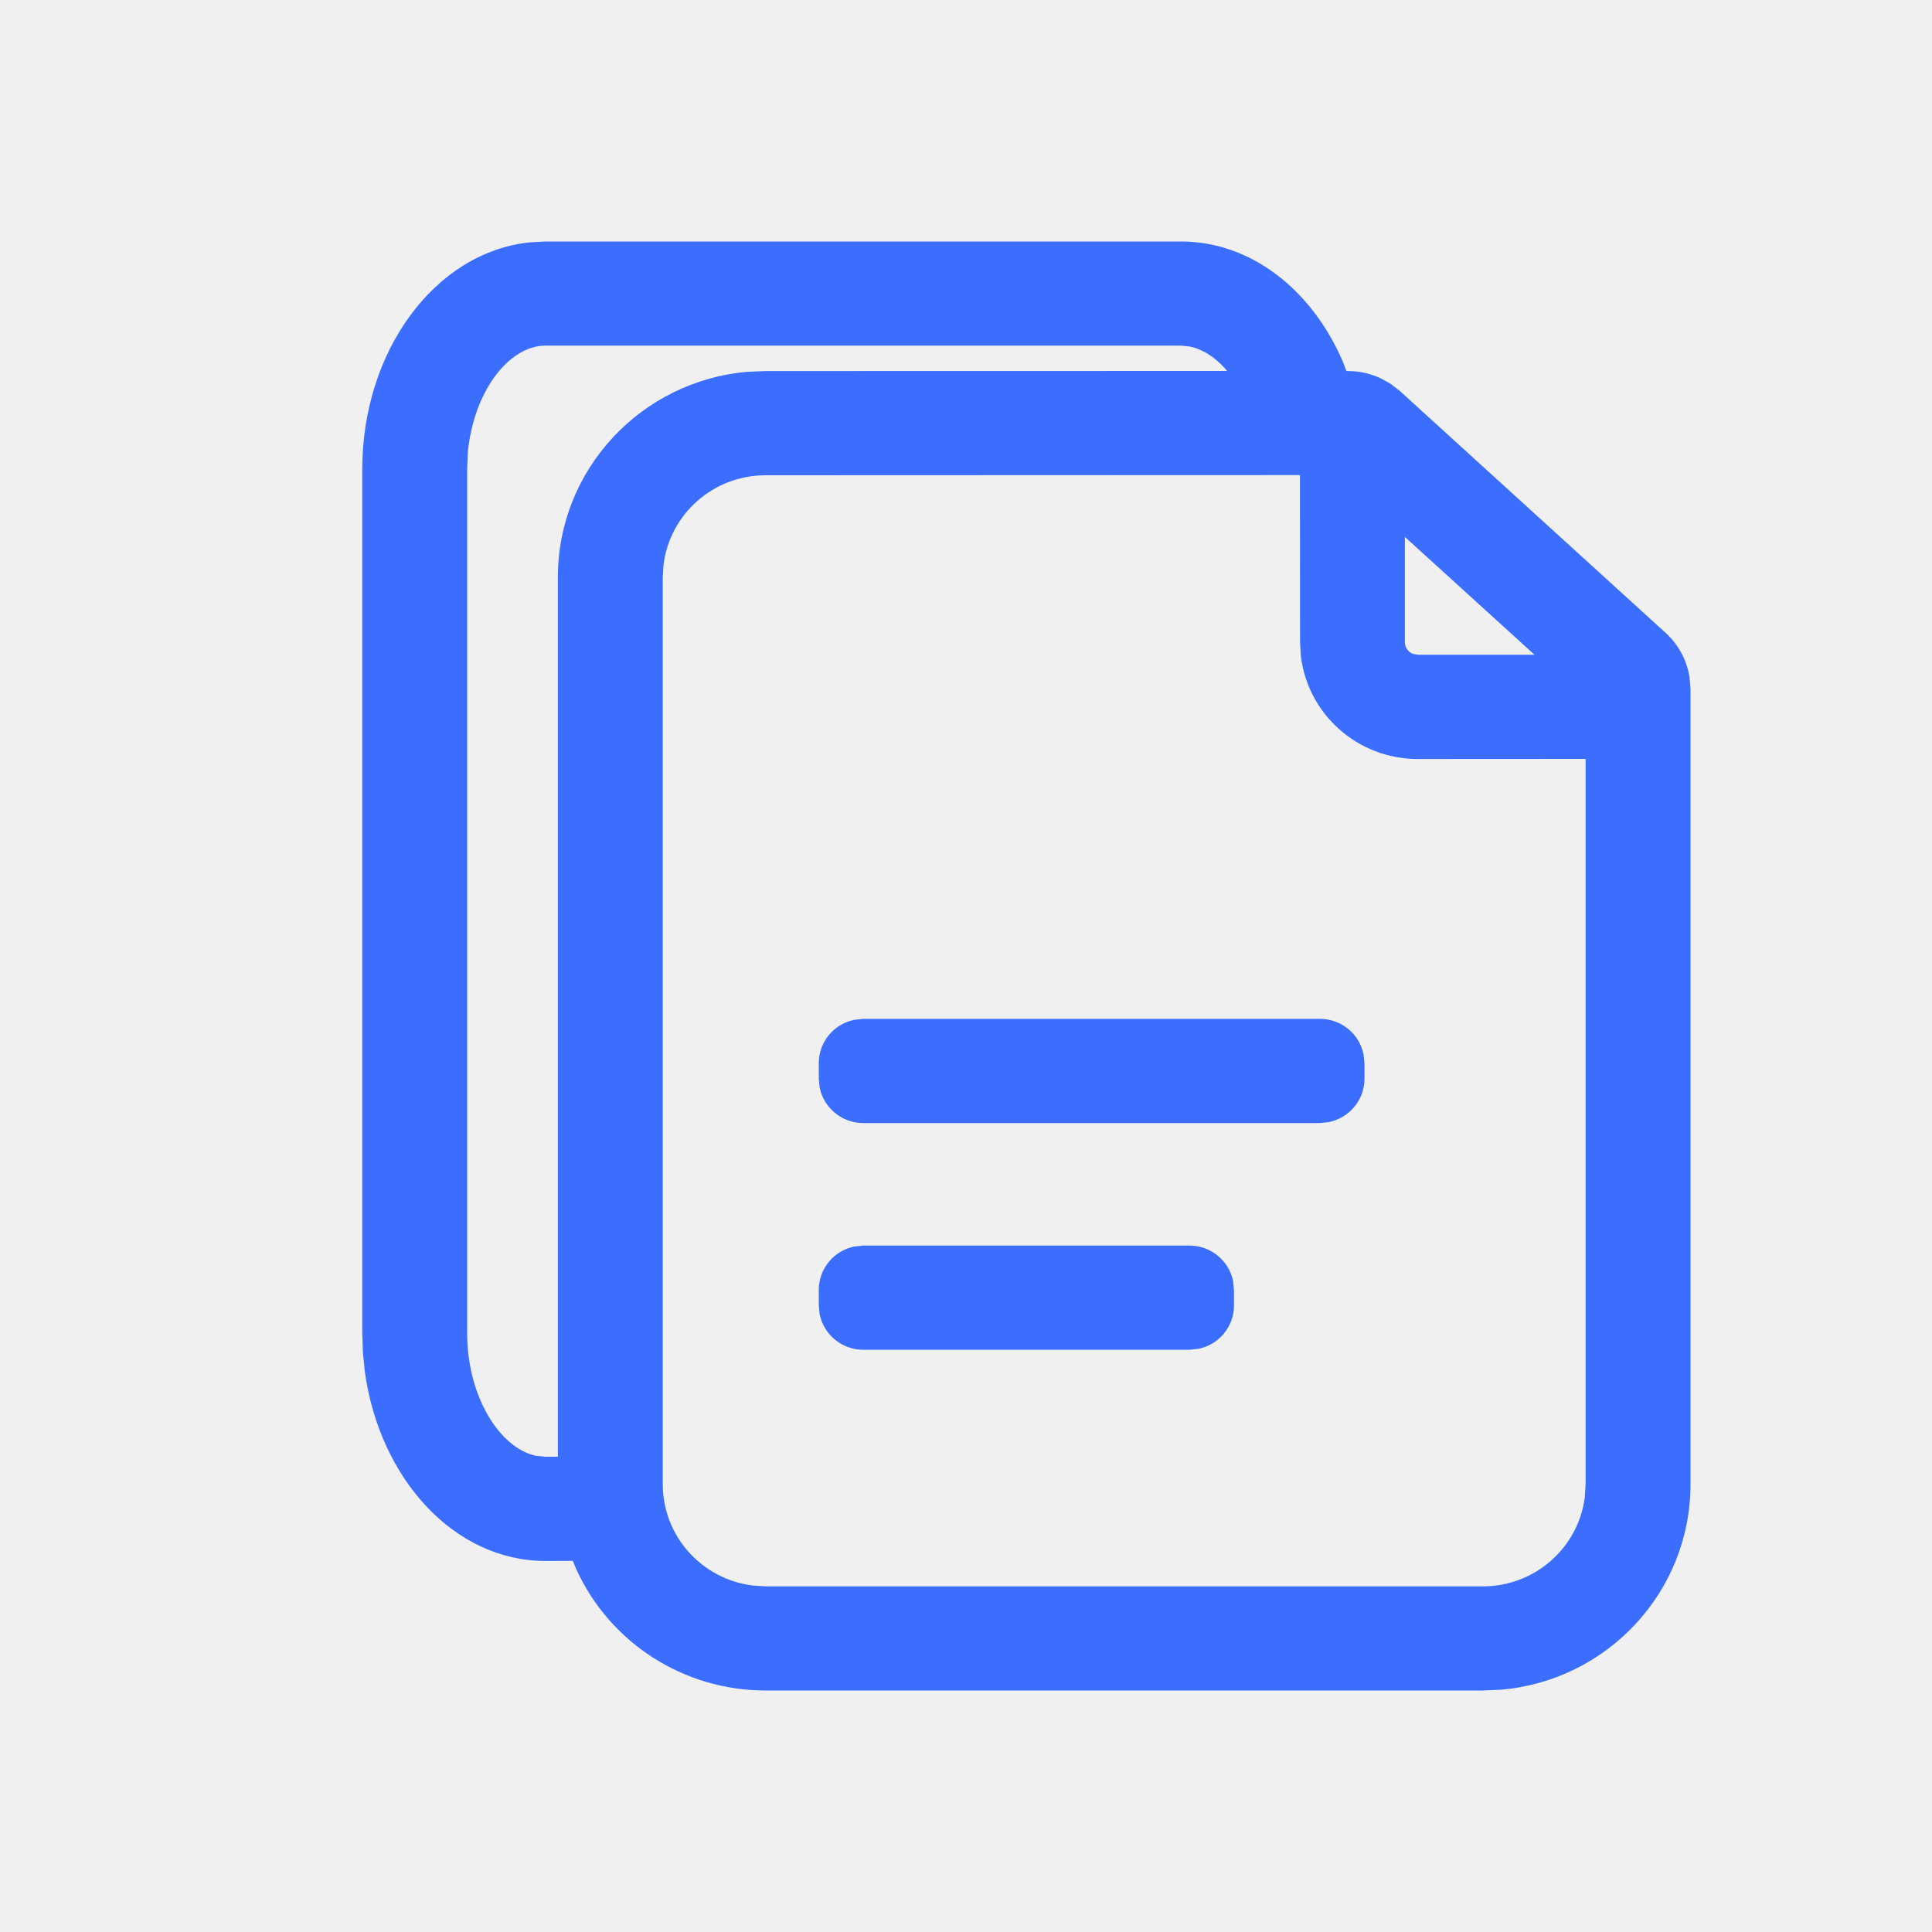
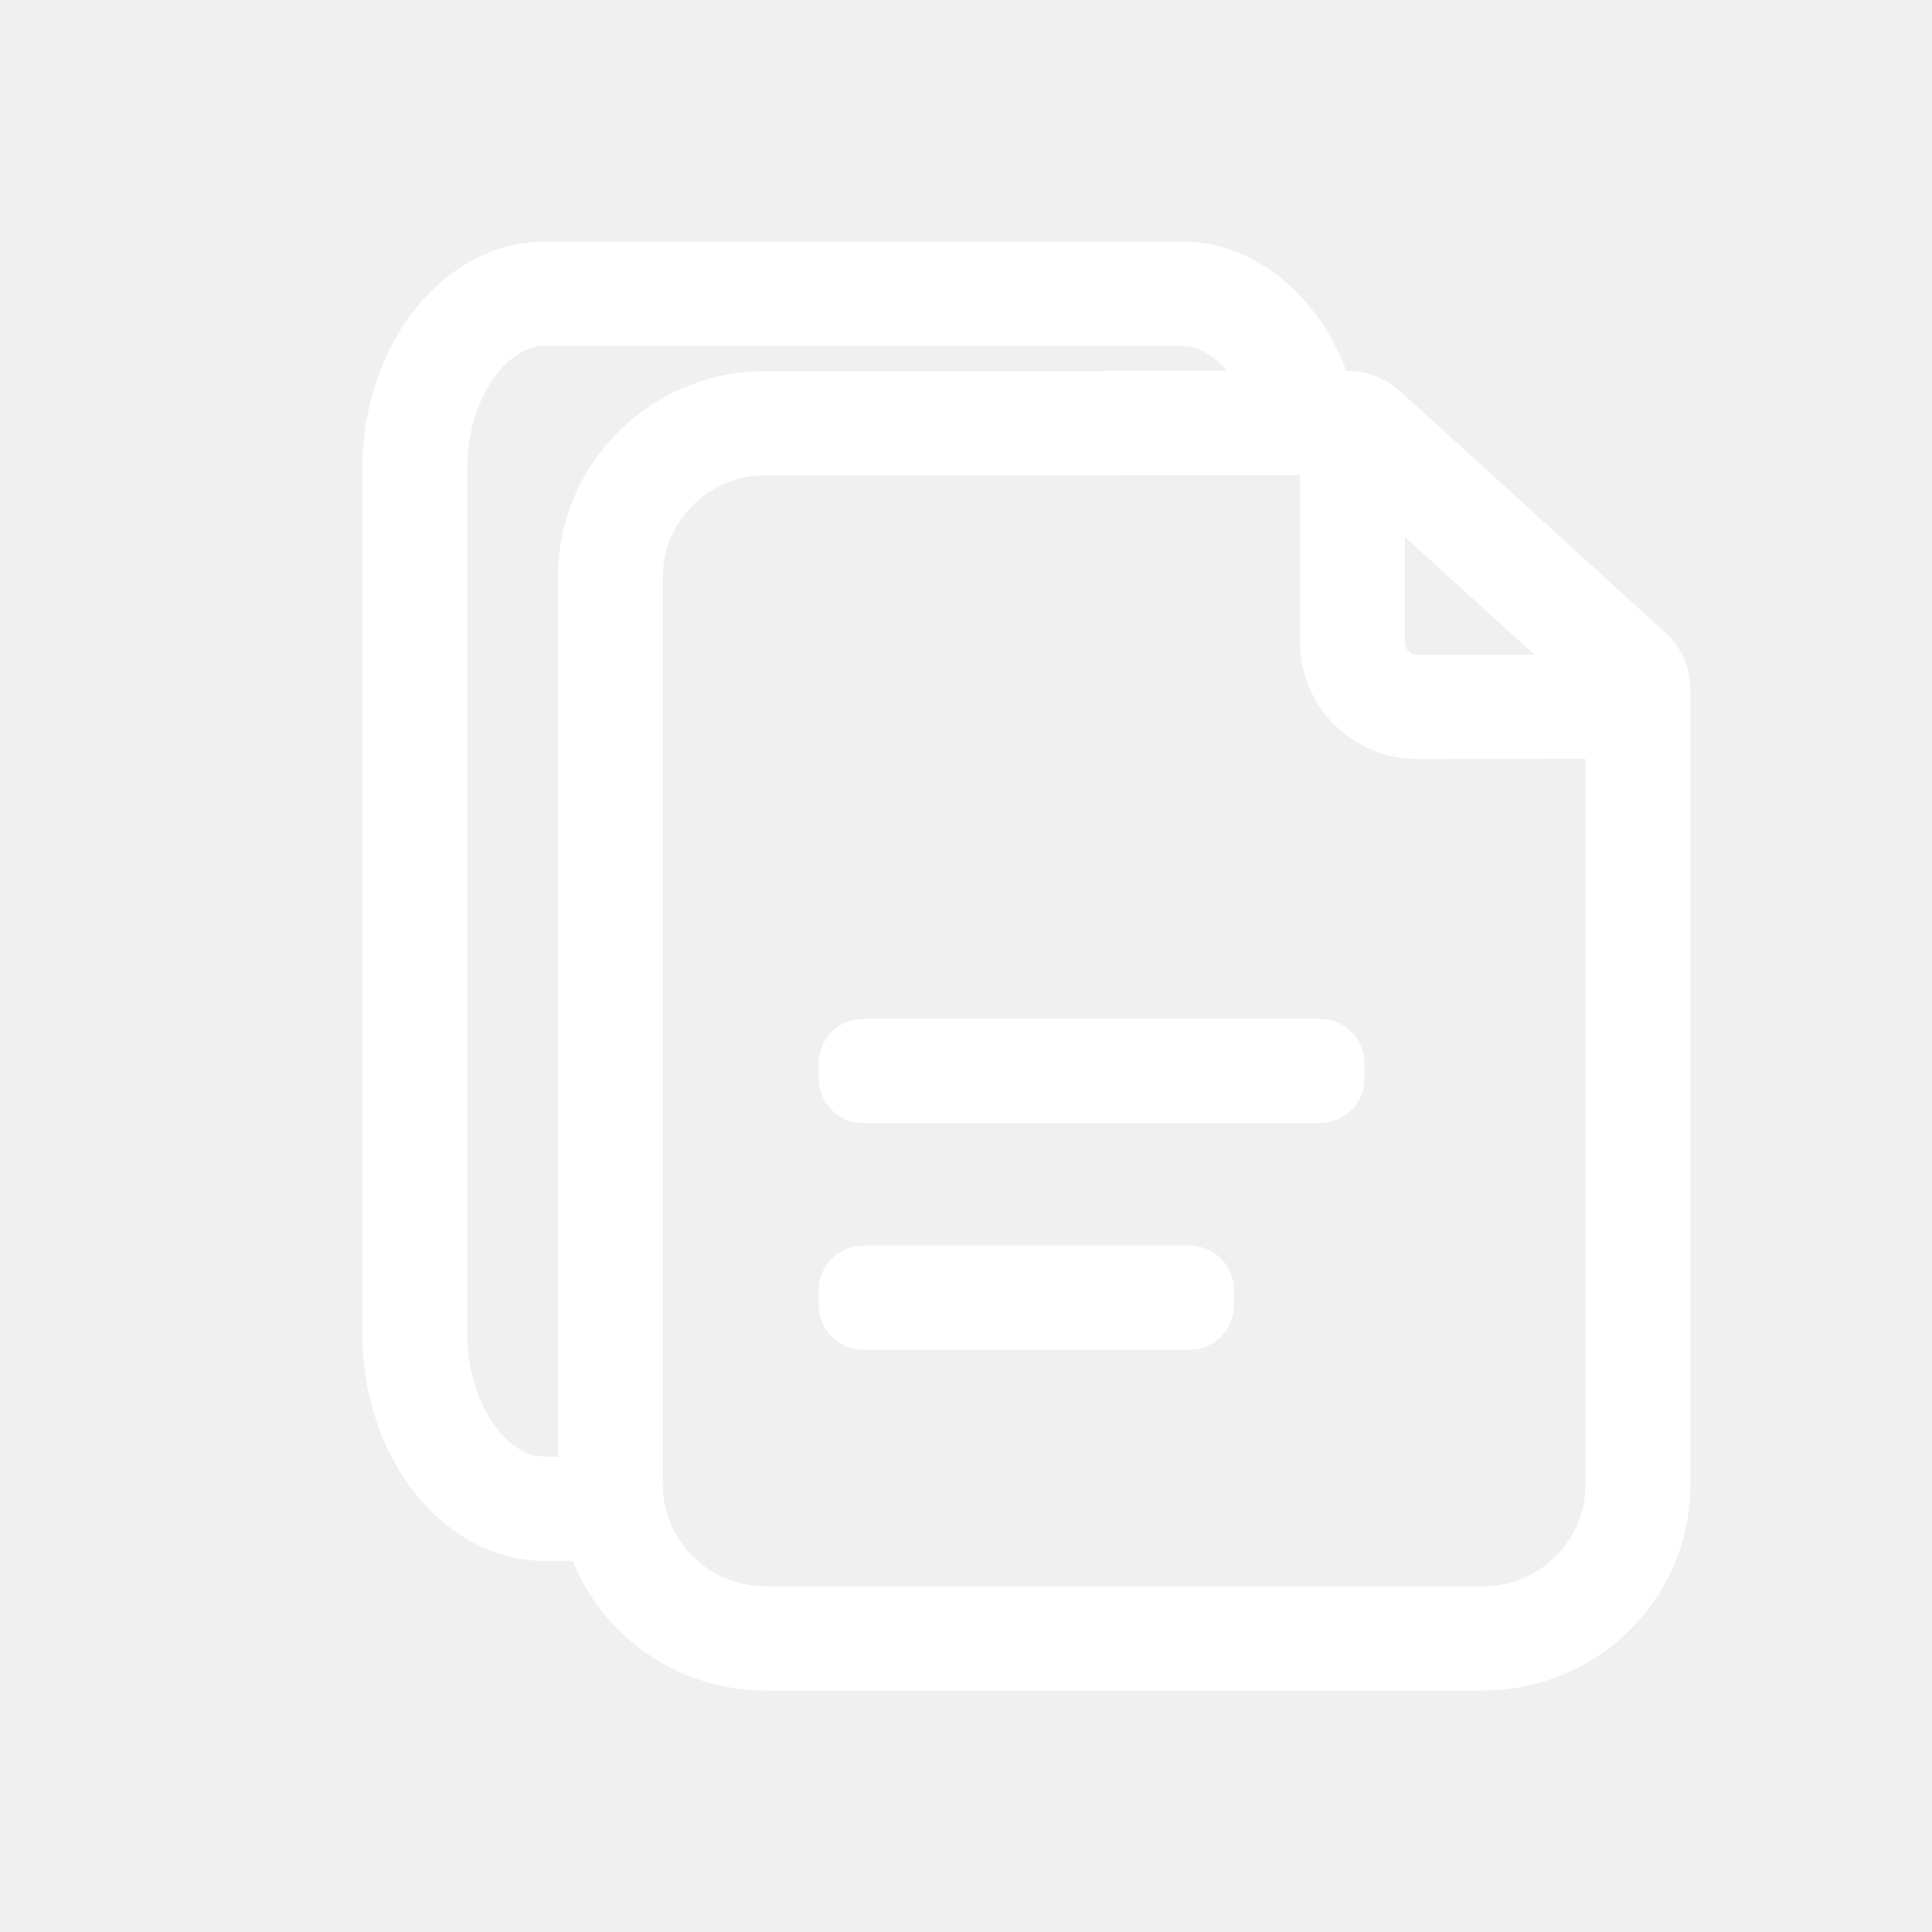
<svg xmlns="http://www.w3.org/2000/svg" width="20px" height="20px" viewBox="0 0 20 20" version="1.1">
  <g id="页面-2" stroke="none" stroke-width="1" fill="none" fill-rule="evenodd">
-     <g id="问答主界面" transform="translate(-451, -320)" fill="#3B6EFF" fill-rule="nonzero">
-       <g id="2.图标/复制" transform="translate(451, 320)">
+     <g id="问答主界面" transform="translate(-967, -116)" fill="#FFFFFF" fill-rule="nonzero">
+       <g id="2.图标/复制" transform="translate(967, 116)">
        <path d="M12.228,2.5 C12.942,2.5 13.578,2.992 13.902,3.746 L13.938,3.84 L13.955,3.841 C14.074,3.841 14.192,3.868 14.298,3.919 L14.401,3.977 L14.494,4.05 L17.241,6.55 C17.373,6.67 17.46,6.83 17.489,7.003 L17.5,7.135 L17.5,15.365 C17.5,16.482 16.636,17.399 15.536,17.492 L15.351,17.5 L7.925,17.5 C7.074,17.5 6.31,17.003 5.965,16.243 L5.93,16.158 L5.646,16.159 C4.703,16.159 3.93,15.309 3.777,14.201 L3.757,14.003 L3.75,13.8 L3.75,4.859 C3.75,3.63 4.505,2.612 5.482,2.509 L5.646,2.5 L12.228,2.5 Z M13.457,4.918 L7.925,4.92 C7.382,4.92 6.935,5.323 6.869,5.844 L6.861,5.976 L6.861,15.365 C6.861,15.904 7.267,16.348 7.791,16.413 L7.925,16.422 L15.351,16.422 C15.893,16.422 16.341,16.018 16.406,15.497 L16.414,15.365 L16.414,7.856 L14.675,7.857 C14.051,7.857 13.536,7.39 13.466,6.788 L13.458,6.647 L13.457,4.918 Z M12.228,3.578 L5.646,3.578 C5.265,3.578 4.897,4.06 4.842,4.696 L4.836,4.859 L4.836,13.8 C4.836,14.46 5.175,14.993 5.551,15.071 L5.646,15.08 L5.775,15.08 L5.775,5.976 C5.775,4.859 6.639,3.942 7.739,3.849 L7.925,3.841 L12.702,3.84 L12.68,3.813 C12.57,3.692 12.445,3.614 12.321,3.588 L12.228,3.578 Z M12.313,12.894 C12.536,12.894 12.722,13.052 12.765,13.261 L12.774,13.353 L12.774,13.514 C12.774,13.736 12.616,13.921 12.406,13.963 L12.313,13.973 L8.937,13.973 C8.714,13.973 8.528,13.815 8.485,13.606 L8.476,13.514 L8.476,13.353 C8.476,13.131 8.634,12.946 8.844,12.904 L8.937,12.894 L12.313,12.894 Z M13.663,10.547 C13.886,10.547 14.072,10.704 14.115,10.913 L14.125,11.006 L14.125,11.167 C14.125,11.389 13.966,11.573 13.756,11.616 L13.663,11.626 L8.937,11.626 C8.714,11.626 8.528,11.468 8.485,11.259 L8.476,11.167 L8.476,11.006 C8.476,10.784 8.634,10.599 8.844,10.557 L8.937,10.547 L13.663,10.547 Z M14.543,5.558 L14.543,6.647 C14.543,6.702 14.576,6.748 14.624,6.768 L14.675,6.778 L15.885,6.778 L14.543,5.558 Z" id="形状" />
      </g>
    </g>
  </g>
</svg>
